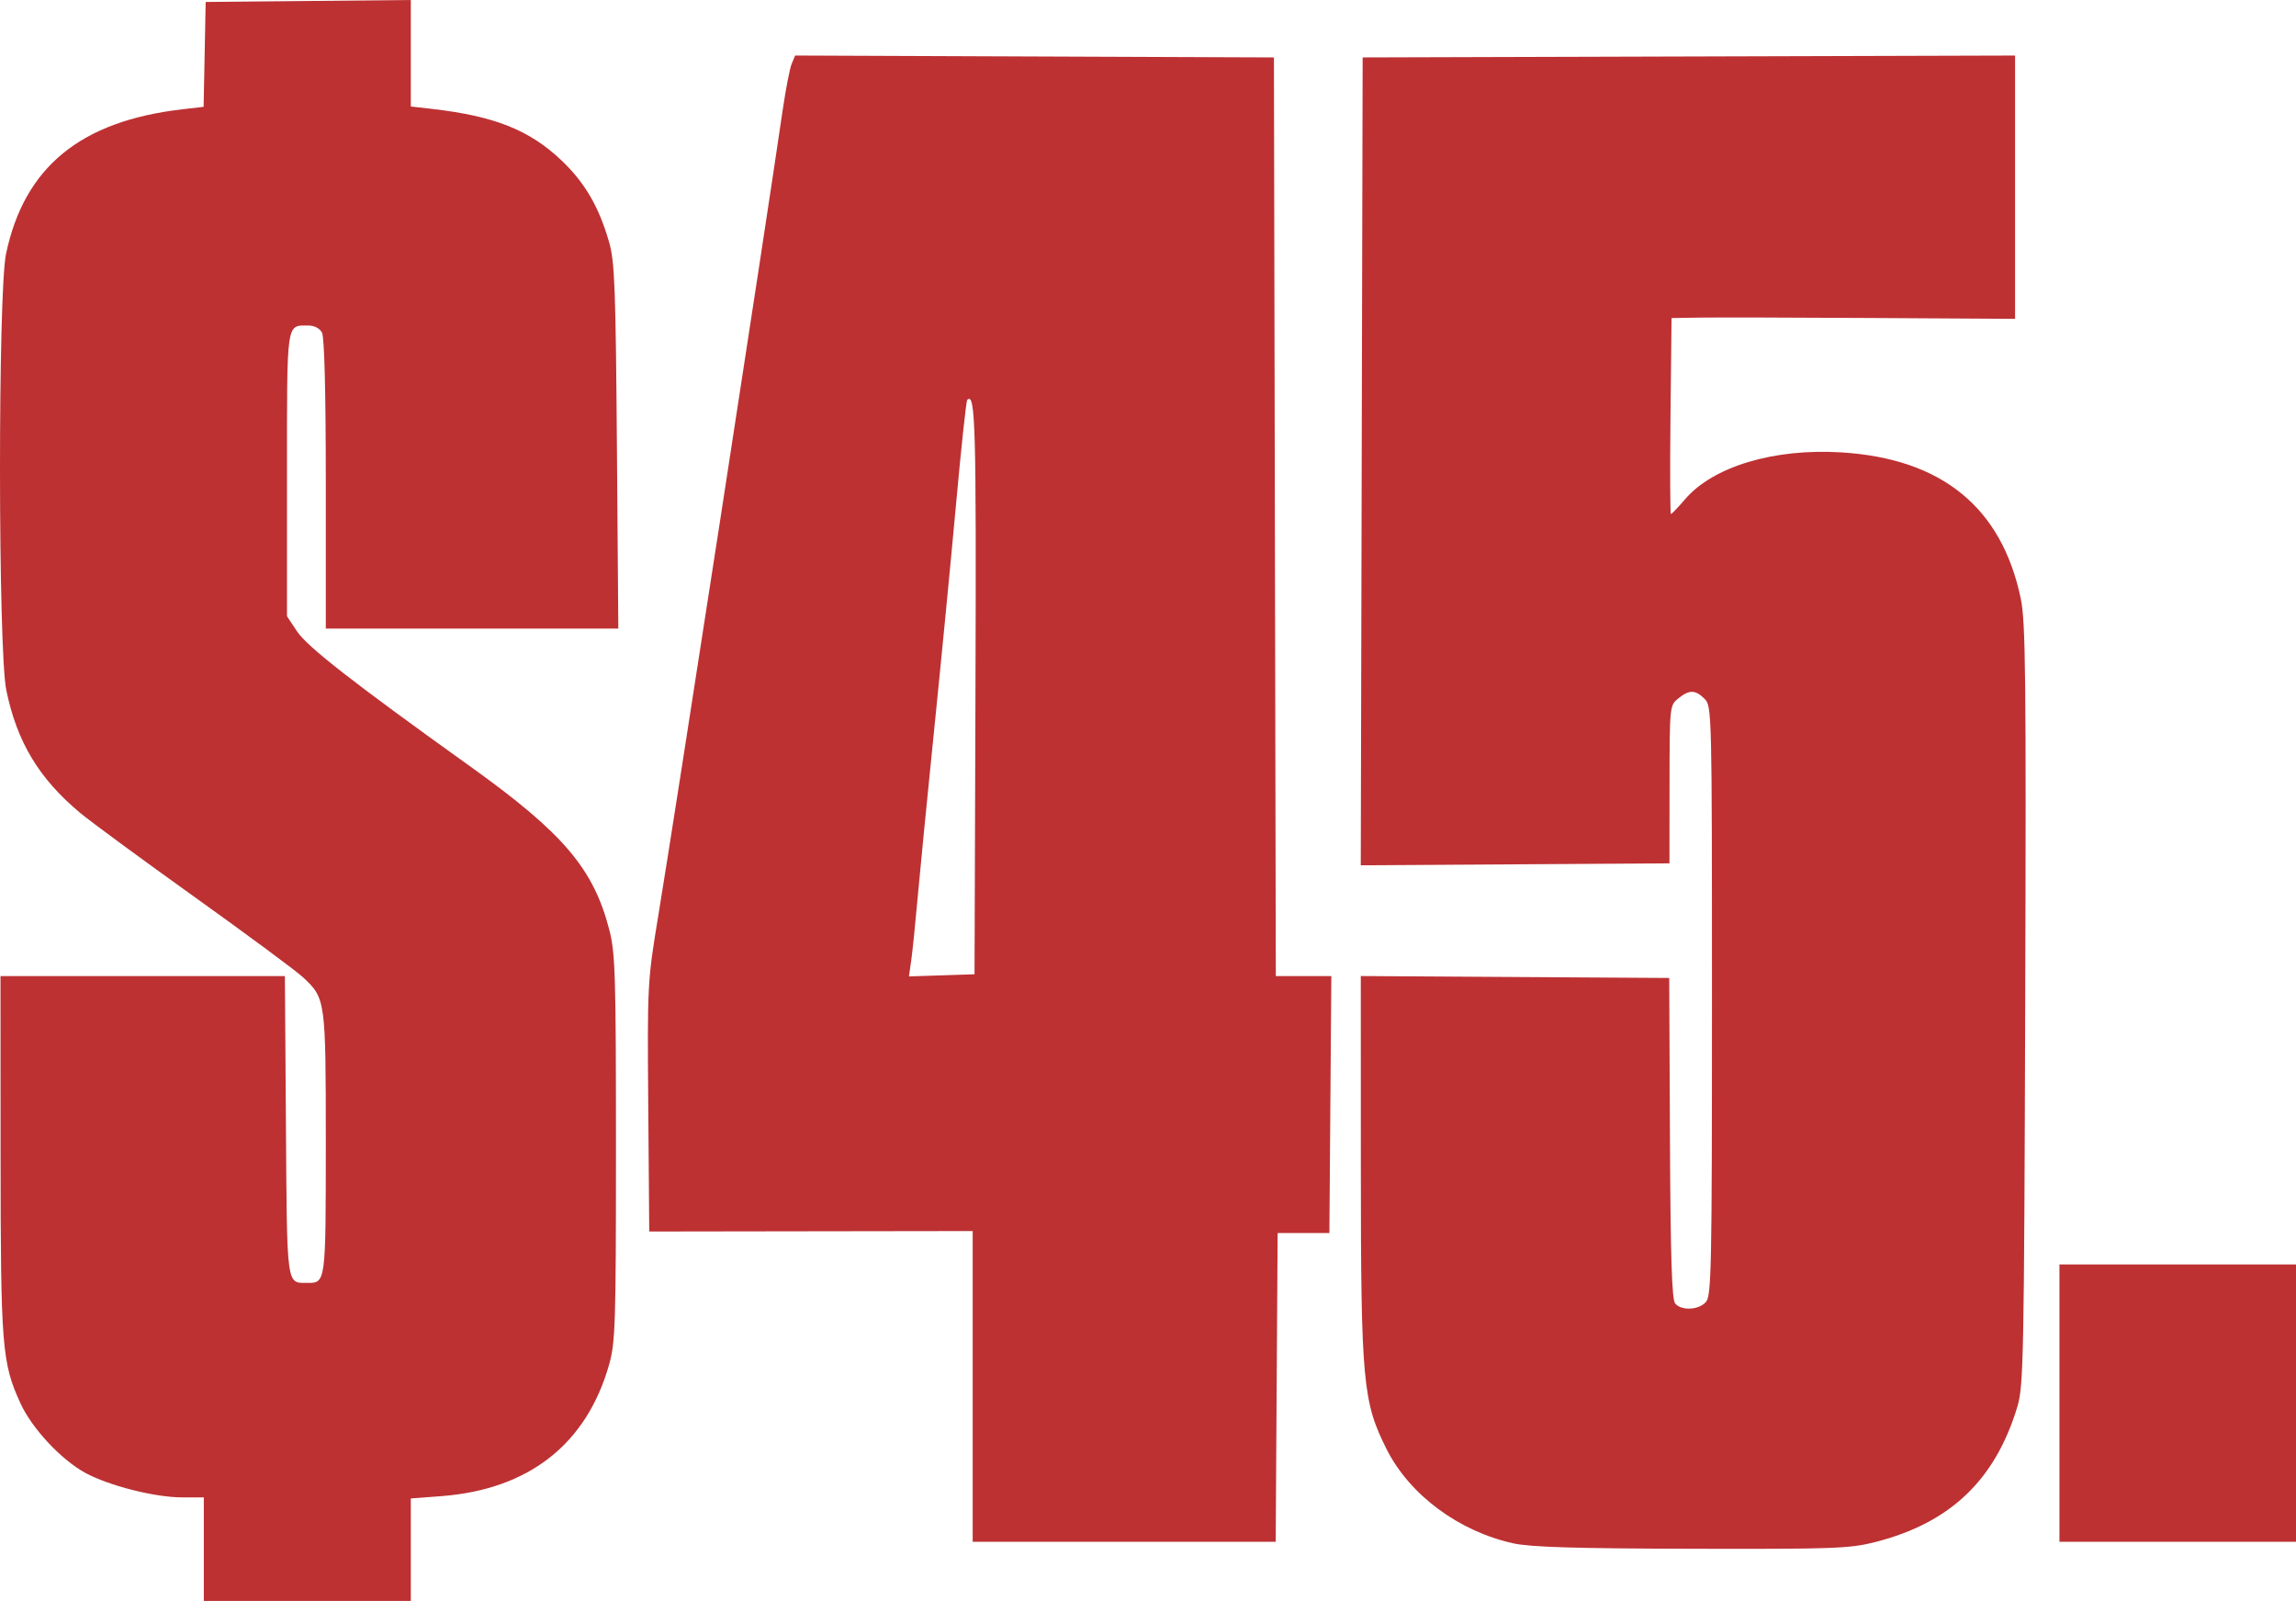
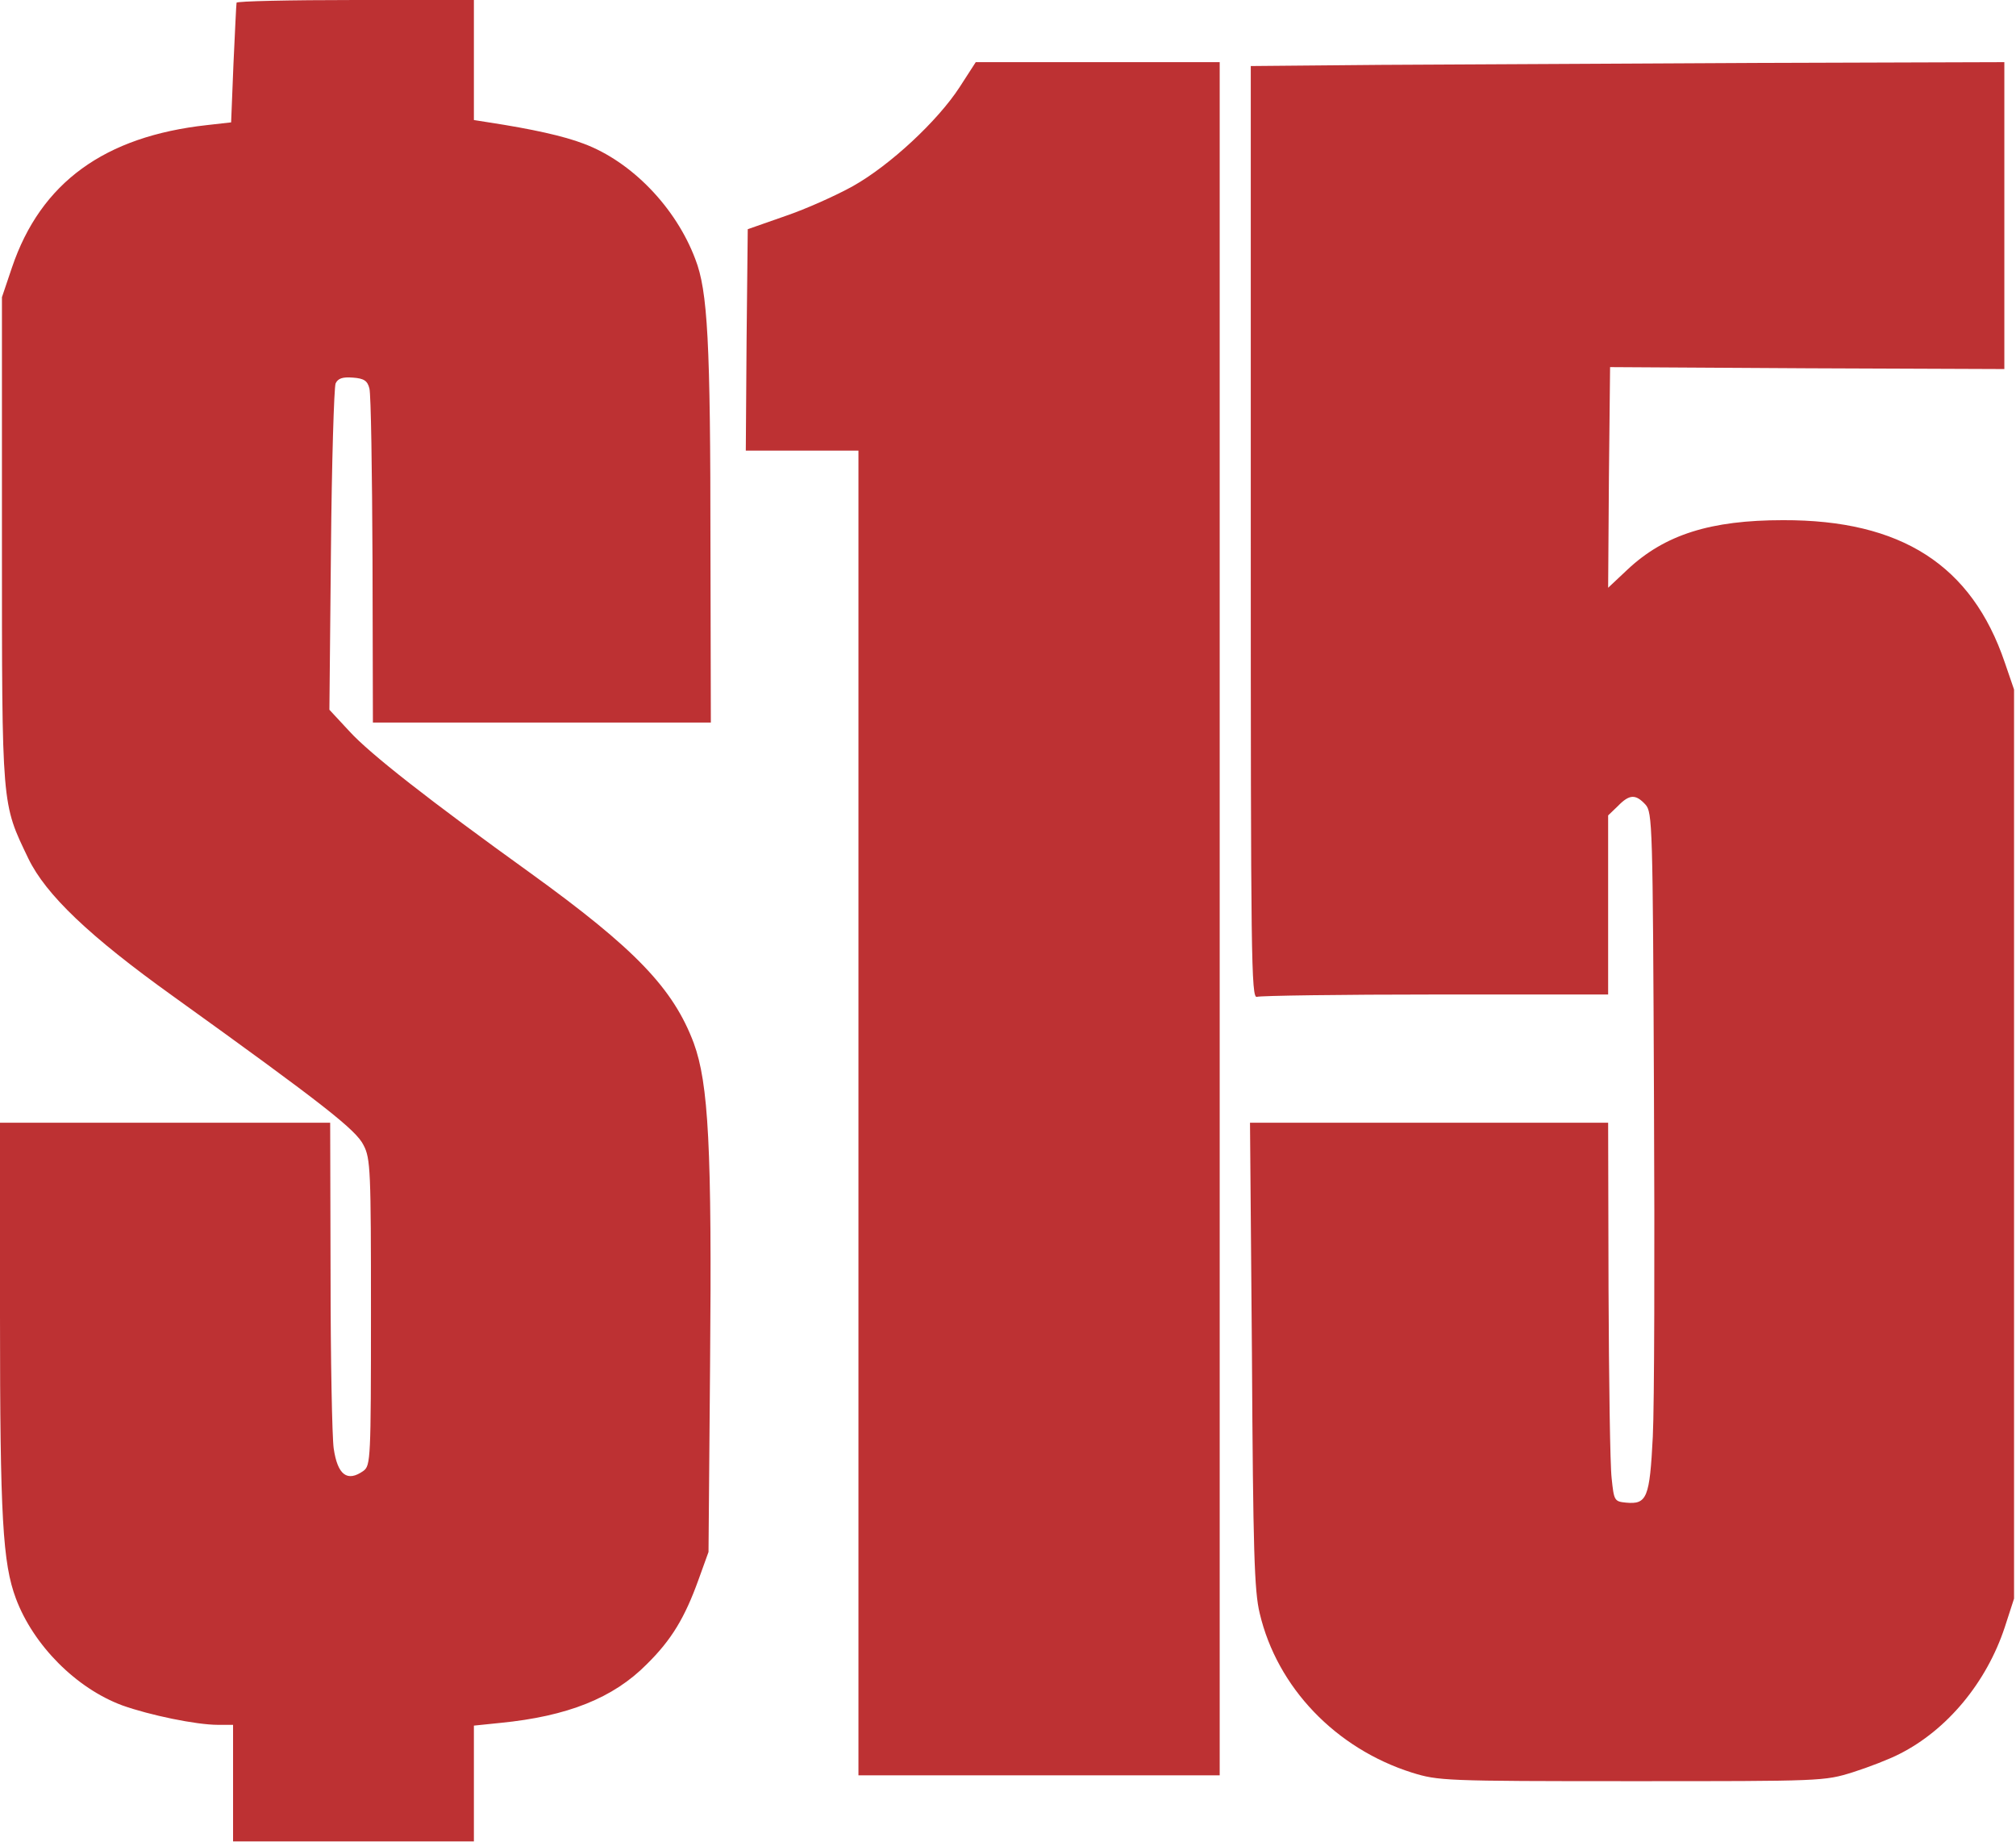
- <svg xmlns="http://www.w3.org/2000/svg" fill="none" viewBox="0 0 228.682 159.428" preserveAspectRatio="none">
-   <path clip-rule="evenodd" fill-rule="evenodd" d="M20.3 154.273V149.119H18.15C15.433 149.119 10.85 147.959 8.488 146.673C6.094 145.37 3.181 142.246 2.043 139.763C0.192 135.718 0.065 134.128 0.058 114.972L0.051 97.207H14.213H28.376L28.48 112.132C28.593 128.337 28.512 127.747 30.627 127.76C32.447 127.77 32.45 127.752 32.45 113.874C32.45 99.563 32.432 99.43 30.193 97.336C29.51 96.698 24.654 93.102 19.401 89.345C14.148 85.588 9.006 81.809 7.974 80.946C3.876 77.523 1.693 73.895 0.627 68.734C-0.195 64.752 -0.215 29.125 0.603 25.264C2.433 16.628 8.02 12.054 18.174 10.882L20.28 10.638L20.383 5.417L20.485 0.196L30.701 0.098L40.918 0V5.302V10.604L43.035 10.846C49.263 11.559 52.76 12.955 55.957 16.004C58.263 18.204 59.668 20.623 60.672 24.127C61.224 26.048 61.324 28.697 61.445 44.468L61.585 62.6H47.017H32.45V48.217C32.45 39.007 32.313 33.578 32.069 33.122C31.834 32.684 31.304 32.413 30.688 32.416C28.501 32.428 28.584 31.842 28.584 47.243V61.366L29.573 62.859C30.596 64.406 35.121 67.936 46.836 76.326C56.122 82.977 59.126 86.513 60.699 92.643C61.282 94.913 61.351 97.215 61.351 114.327C61.351 131.78 61.291 133.684 60.676 135.865C58.436 143.803 52.687 148.323 43.981 148.992L40.918 149.227V154.328V159.428H30.609H20.3V154.273ZM150.749 153.7C145.303 152.506 140.409 148.879 138.117 144.34C135.732 139.614 135.547 137.597 135.541 116.256L135.536 97.199L150.895 97.296L166.254 97.392L166.328 113.332C166.382 125.133 166.517 129.412 166.845 129.808C167.464 130.553 169.173 130.475 169.903 129.669C170.459 129.055 170.512 126.441 170.512 99.663C170.512 70.822 170.5 70.319 169.776 69.595C168.857 68.677 168.253 68.668 167.155 69.556C166.302 70.248 166.294 70.322 166.286 78.116L166.278 85.978L150.906 86.075L135.533 86.171L135.627 45.944L135.72 5.718L168.211 5.624L200.702 5.53V18.641V31.752L186.435 31.668C178.589 31.622 170.89 31.604 169.327 31.629L166.486 31.674L166.382 41.431C166.325 46.797 166.345 51.187 166.427 51.187C166.509 51.187 167.139 50.529 167.827 49.724C170.626 46.455 176.684 44.637 183.398 45.051C193.417 45.67 199.376 50.53 201.273 59.629C201.753 61.929 201.813 67.488 201.711 100.092C201.602 135.155 201.545 138.048 200.934 140.076C198.729 147.387 194.255 151.654 186.797 153.562C184.252 154.213 182.702 154.27 168.52 154.236C156.962 154.209 152.446 154.073 150.749 153.7ZM96.879 138.067V122.596L80.772 122.619L64.664 122.642L64.567 110.234C64.471 97.972 64.483 97.748 65.569 91.166C67.276 80.813 76.128 23.498 77.941 11.057C78.251 8.931 78.659 6.817 78.849 6.36L79.194 5.529L103.039 5.624L126.884 5.718L126.978 51.463L127.071 97.207H129.836H132.601L132.504 110.001L132.407 122.795H129.83H127.253L127.156 138.166L127.06 153.537H111.97H96.879V138.067ZM97.157 68.695C97.245 42.363 97.15 39.012 96.337 39.825C96.234 39.928 95.737 44.555 95.232 50.109C94.727 55.663 93.74 65.84 93.038 72.725C92.338 79.609 91.588 87.23 91.373 89.66C91.159 92.09 90.881 94.789 90.757 95.658L90.532 97.237L93.797 97.131L97.063 97.023L97.157 68.695ZM205.12 139.731V125.924H216.901H228.682V139.731V153.537H216.901H205.12V139.731Z" fill="#BD3133" />
+ <svg xmlns="http://www.w3.org/2000/svg" fill="none" viewBox="0 0 519 474" preserveAspectRatio="none">
+   <g transform="translate(0 474) scale(0.1 -0.1)" fill="#BD3133">
+     <path d="M609 4733 c-1 -5 -4 -75 -8 -158 l-6 -150 -62 -7 c-264 -29 -428 -148 -502 -366 l-26 -77 0 -625 c0 -693 -1 -676 68 -820 45 -93 157 -200 372 -354 391 -281 472 -345 491 -384 18 -34 19 -67 19 -430 0 -378 -1 -394 -19 -408 -42 -30 -67 -11 -77 58 -4 29 -8 230 -8 446 l-1 392 -425 0 -425 0 0 -497 c0 -520 7 -637 41 -728 45 -120 155 -231 274 -275 70 -25 190 -50 246 -50 l39 0 0 -150 0 -150 310 0 310 0 0 149 0 149 68 7 c173 17 291 64 377 151 64 63 98 120 133 217 l26 72 4 480 c5 562 -4 726 -42 830 -53 141 -151 243 -421 438 -260 187 -413 307 -465 364 l-52 56 4 411 c2 226 8 419 12 429 6 13 18 17 44 15 29 -2 38 -8 43 -28 4 -14 7 -213 8 -442 l1 -418 435 0 435 0 -1 453 c0 528 -7 658 -39 740 -50 133 -164 251 -287 297 -52 20 -134 38 -245 55 l-38 6 0 154 0 155 -305 0 c-168 0 -306 -3 -306 -7z M2470 4515 c-56 -86 -178 -200 -274 -254 -43 -24 -121 -59 -174 -77 l-97 -34 -3 -285 -2 -285 145 0 145 0 0 -1705 0 -1705 465 0 465 0 0 2205 0 2205 -314 0 -314 0 -42 -65z M3553 4573 l-333 -3 0 -1201 c0 -1091 1 -1201 16 -1195 9 3 216 6 460 6 l444 0 0 230 0 231 25 24 c30 31 46 31 71 4 18 -20 19 -50 22 -753 2 -402 1 -795 -3 -874 -8 -158 -15 -175 -69 -170 -30 3 -31 5 -37 63 -4 33 -7 252 -8 488 l-1 427 -461 0 -461 0 5 -597 c3 -504 6 -609 20 -666 45 -191 196 -348 392 -410 68 -21 83 -22 565 -22 492 0 496 0 570 23 41 13 95 34 120 47 123 62 224 184 271 326 l24 74 0 1170 0 1170 -24 70 c-85 250 -266 367 -571 366 -186 0 -304 -37 -400 -127 l-50 -47 2 284 3 284 508 -3 507 -2 0 395 0 395 -637 -2 c-351 -2 -788 -4 -970 -5z" />
+   </g>
</svg>
